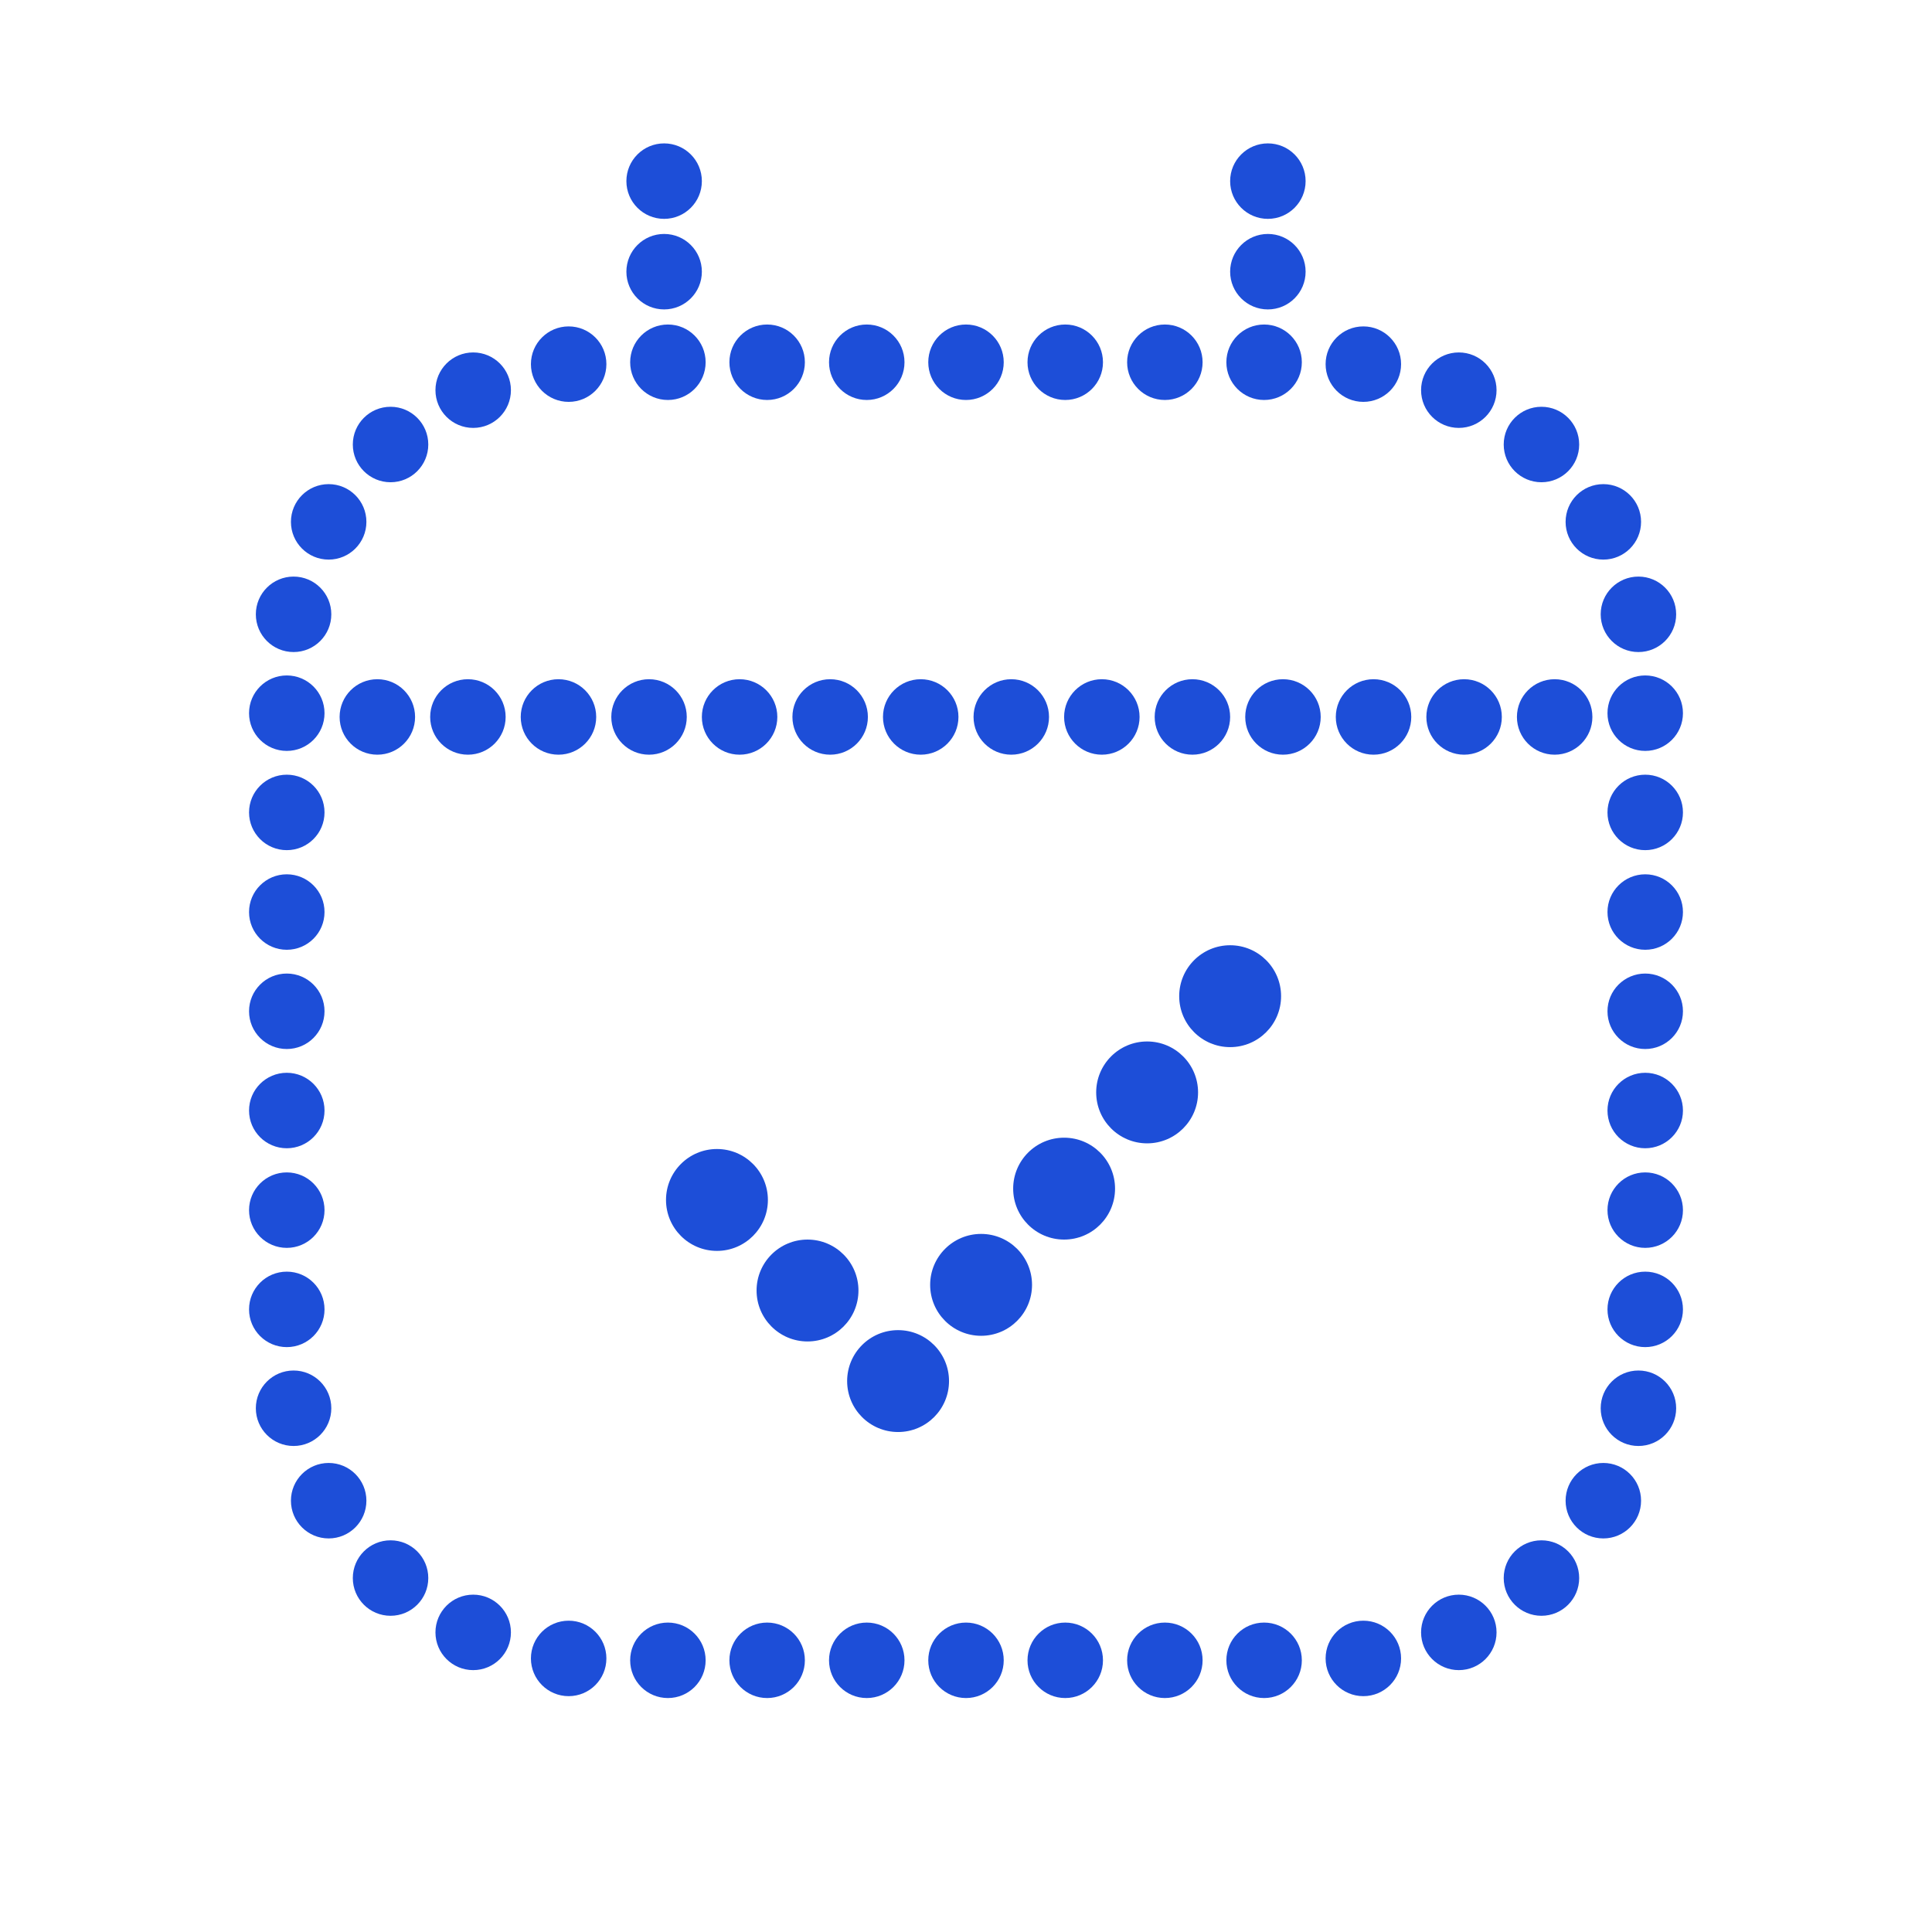
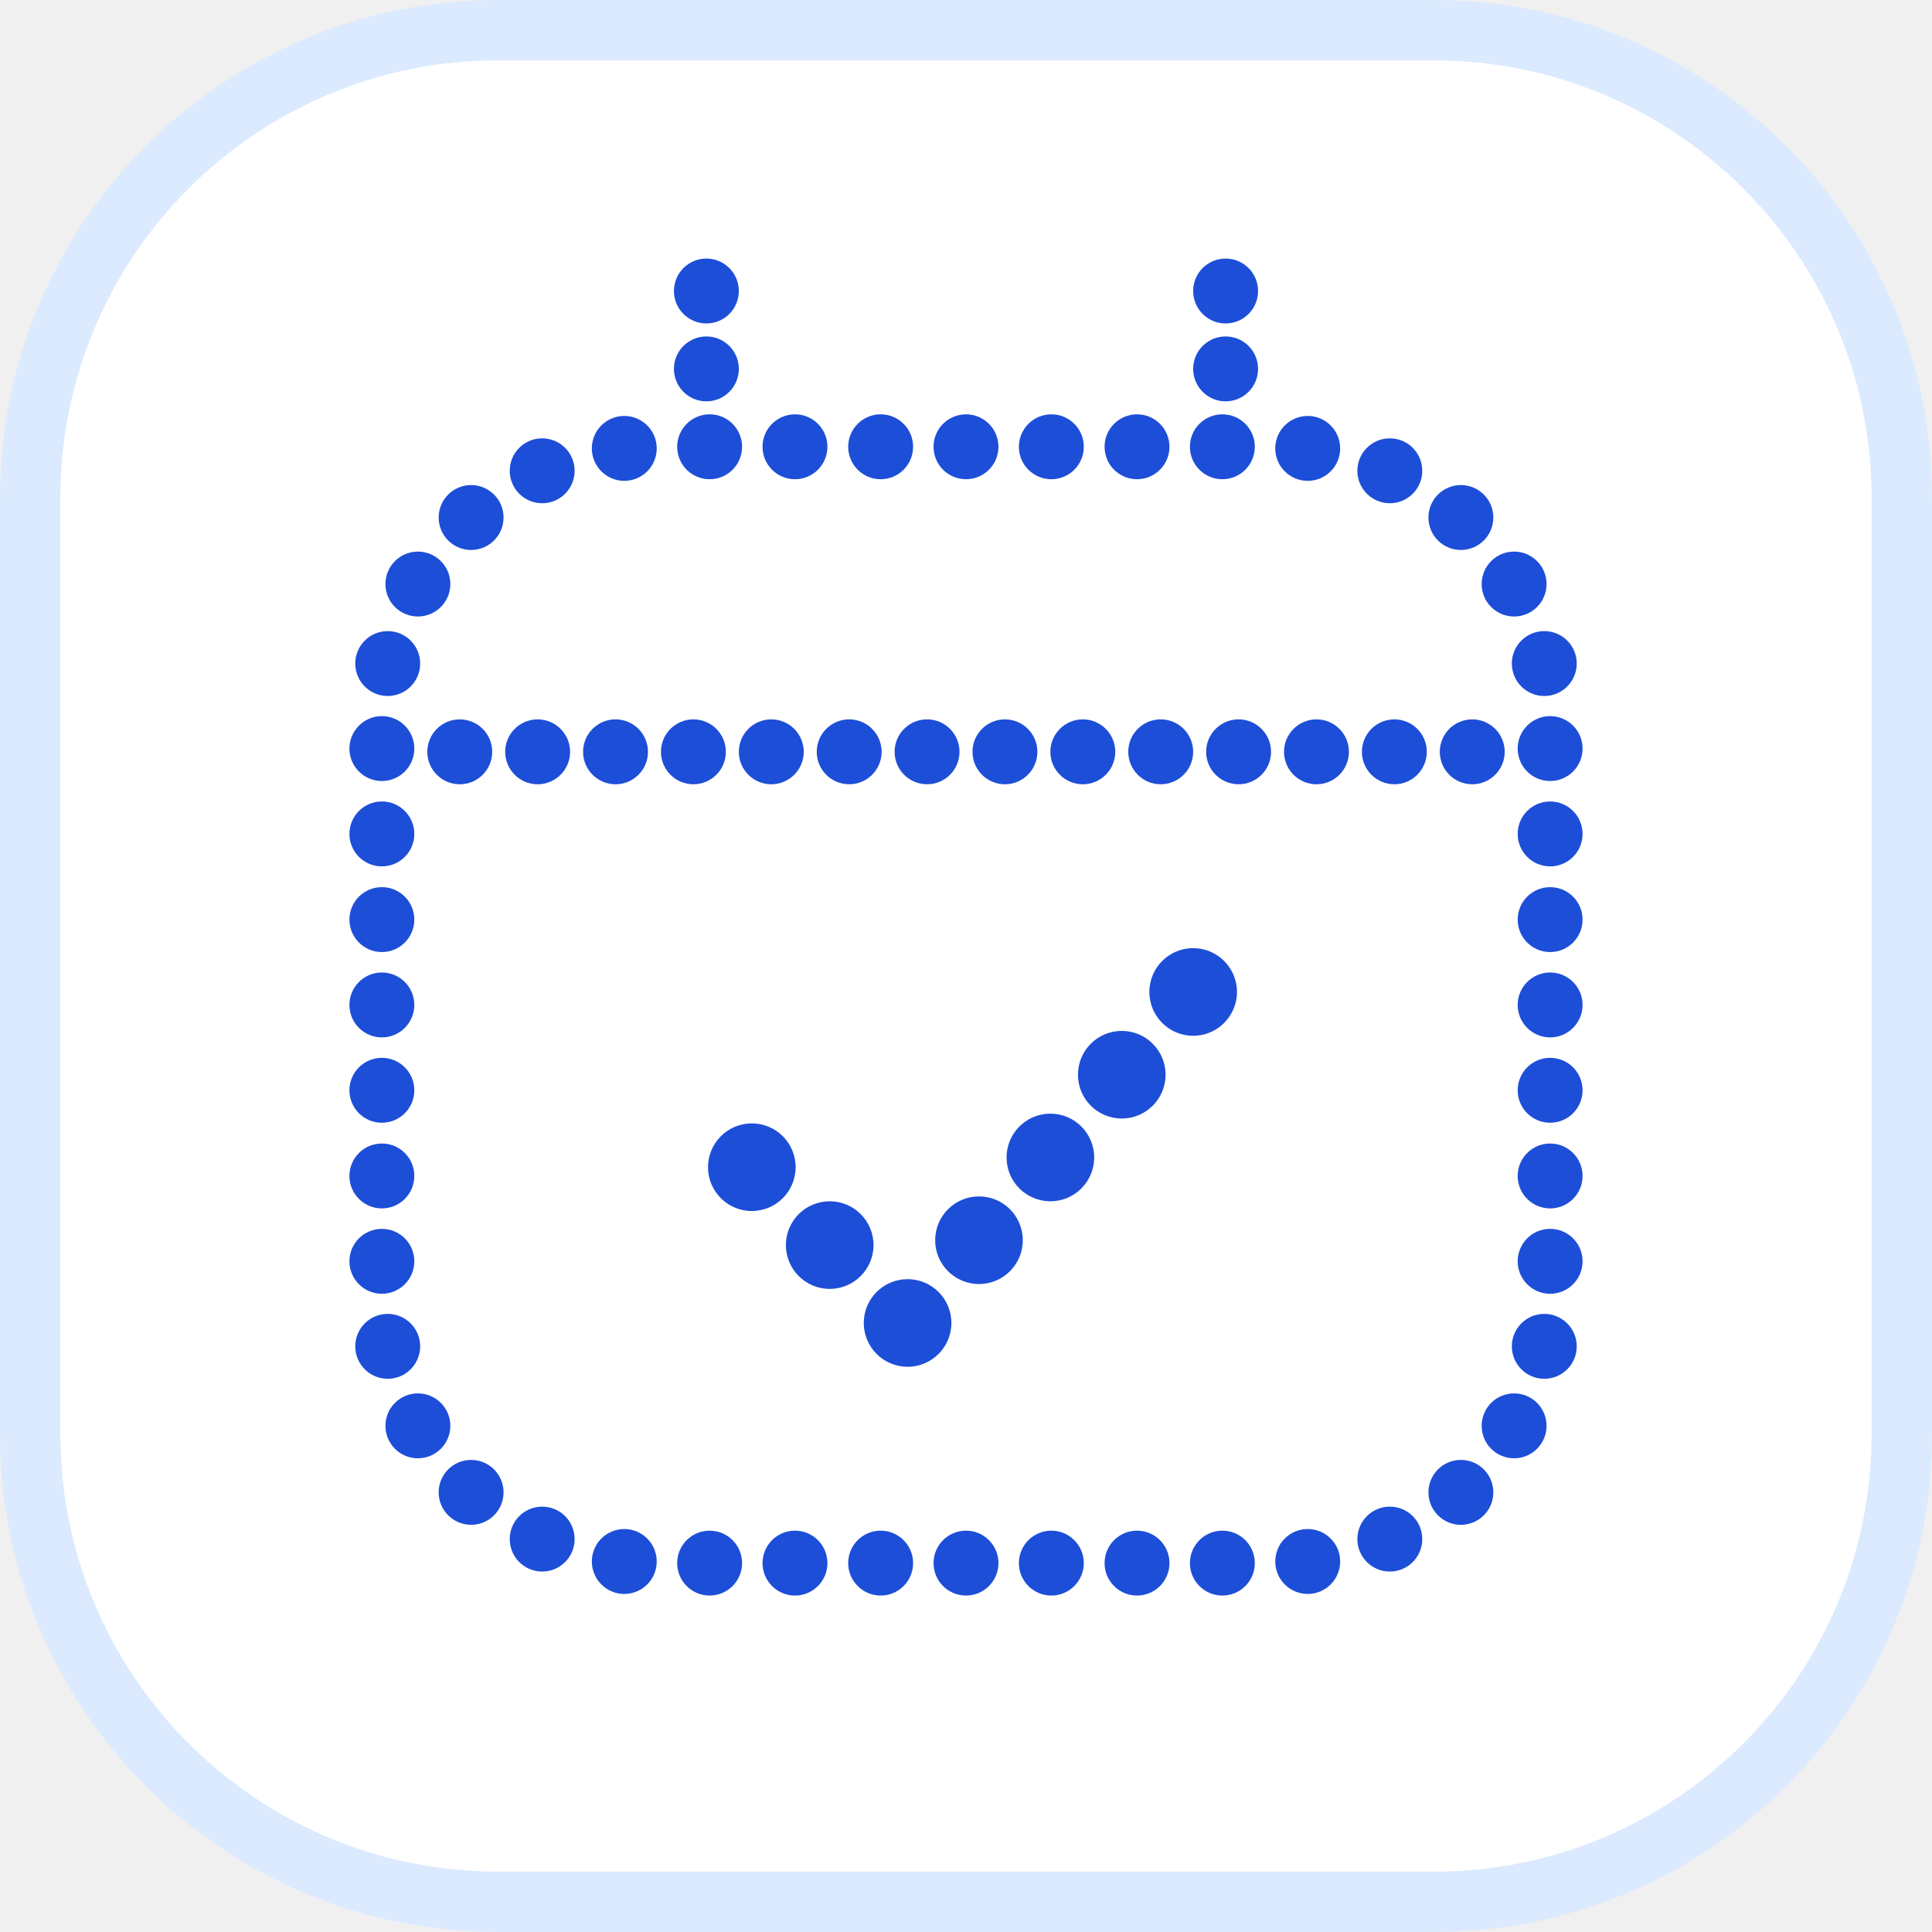
<svg xmlns="http://www.w3.org/2000/svg" viewBox="0 0 512 512" width="512" height="512" role="img" aria-labelledby="t">
-   <rect width="512" height="512" fill="#FFFFFF" />
-   <g fill="#1D4ED8">
+   <rect x="8" y="8" width="496" height="496" rx="124" ry="124" fill="#FFFFFF" stroke="#DBEAFE" stroke-width="16" />
+   <g fill="#1D4ED8" transform="translate(256 256) scale(0.86) translate(-256 -256)">
    <circle cx="256.0" cy="96.0" r="10" />
    <circle cx="282.3" cy="96.0" r="10" />
    <circle cx="308.7" cy="96.0" r="10" />
    <circle cx="335.0" cy="96.0" r="10" />
    <circle cx="361.3" cy="96.5" r="10" />
    <circle cx="386.6" cy="103.4" r="10" />
    <circle cx="408.5" cy="117.8" r="10" />
    <circle cx="424.9" cy="138.3" r="10" />
    <circle cx="434.2" cy="162.8" r="10" />
    <circle cx="436.0" cy="189.0" r="10" />
    <circle cx="436.0" cy="215.3" r="10" />
    <circle cx="436.0" cy="241.7" r="10" />
    <circle cx="436.0" cy="268.0" r="10" />
    <circle cx="436.0" cy="294.3" r="10" />
    <circle cx="436.0" cy="320.7" r="10" />
    <circle cx="436.0" cy="347.0" r="10" />
    <circle cx="434.2" cy="373.2" r="10" />
    <circle cx="424.9" cy="397.7" r="10" />
    <circle cx="408.5" cy="418.2" r="10" />
    <circle cx="386.6" cy="432.6" r="10" />
    <circle cx="361.3" cy="439.5" r="10" />
    <circle cx="335.0" cy="440.0" r="10" />
    <circle cx="308.7" cy="440.0" r="10" />
    <circle cx="282.3" cy="440.0" r="10" />
    <circle cx="256.0" cy="440.0" r="10" />
    <circle cx="229.7" cy="440.0" r="10" />
    <circle cx="203.3" cy="440.0" r="10" />
    <circle cx="177.0" cy="440.0" r="10" />
    <circle cx="150.7" cy="439.5" r="10" />
    <circle cx="125.4" cy="432.6" r="10" />
    <circle cx="103.5" cy="418.2" r="10" />
    <circle cx="87.1" cy="397.7" r="10" />
    <circle cx="77.8" cy="373.2" r="10" />
    <circle cx="76.0" cy="347.0" r="10" />
    <circle cx="76.0" cy="320.7" r="10" />
    <circle cx="76.0" cy="294.3" r="10" />
    <circle cx="76.0" cy="268.0" r="10" />
    <circle cx="76.0" cy="241.7" r="10" />
    <circle cx="76.0" cy="215.3" r="10" />
    <circle cx="76.0" cy="189.0" r="10" />
    <circle cx="77.8" cy="162.8" r="10" />
    <circle cx="87.1" cy="138.3" r="10" />
    <circle cx="103.5" cy="117.8" r="10" />
    <circle cx="125.4" cy="103.4" r="10" />
    <circle cx="150.7" cy="96.5" r="10" />
    <circle cx="177.0" cy="96.0" r="10" />
    <circle cx="203.3" cy="96.0" r="10" />
    <circle cx="229.7" cy="96.0" r="10" />
    <circle cx="100.0" cy="190.0" r="10" />
    <circle cx="124.0" cy="190.0" r="10" />
    <circle cx="148.0" cy="190.0" r="10" />
    <circle cx="172.0" cy="190.0" r="10" />
    <circle cx="196.0" cy="190.0" r="10" />
    <circle cx="220.0" cy="190.0" r="10" />
    <circle cx="244.0" cy="190.0" r="10" />
    <circle cx="268.0" cy="190.0" r="10" />
    <circle cx="292.0" cy="190.0" r="10" />
    <circle cx="316.0" cy="190.0" r="10" />
    <circle cx="340.0" cy="190.0" r="10" />
    <circle cx="364.0" cy="190.0" r="10" />
    <circle cx="388.0" cy="190.0" r="10" />
    <circle cx="412.0" cy="190.0" r="10" />
    <circle cx="176.0" cy="48.0" r="10" />
    <circle cx="176.0" cy="72.0" r="10" />
    <circle cx="336.0" cy="48.0" r="10" />
    <circle cx="336.0" cy="72.0" r="10" />
    <circle cx="190.0" cy="318.0" r="13.5" />
    <circle cx="214.0" cy="342.0" r="13.5" />
    <circle cx="238.0" cy="366.0" r="13.5" />
    <circle cx="260.0" cy="340.5" r="13.5" />
    <circle cx="282.0" cy="315.0" r="13.5" />
    <circle cx="304.0" cy="289.5" r="13.5" />
    <circle cx="326.0" cy="264.0" r="13.5" />
  </g>
</svg>
